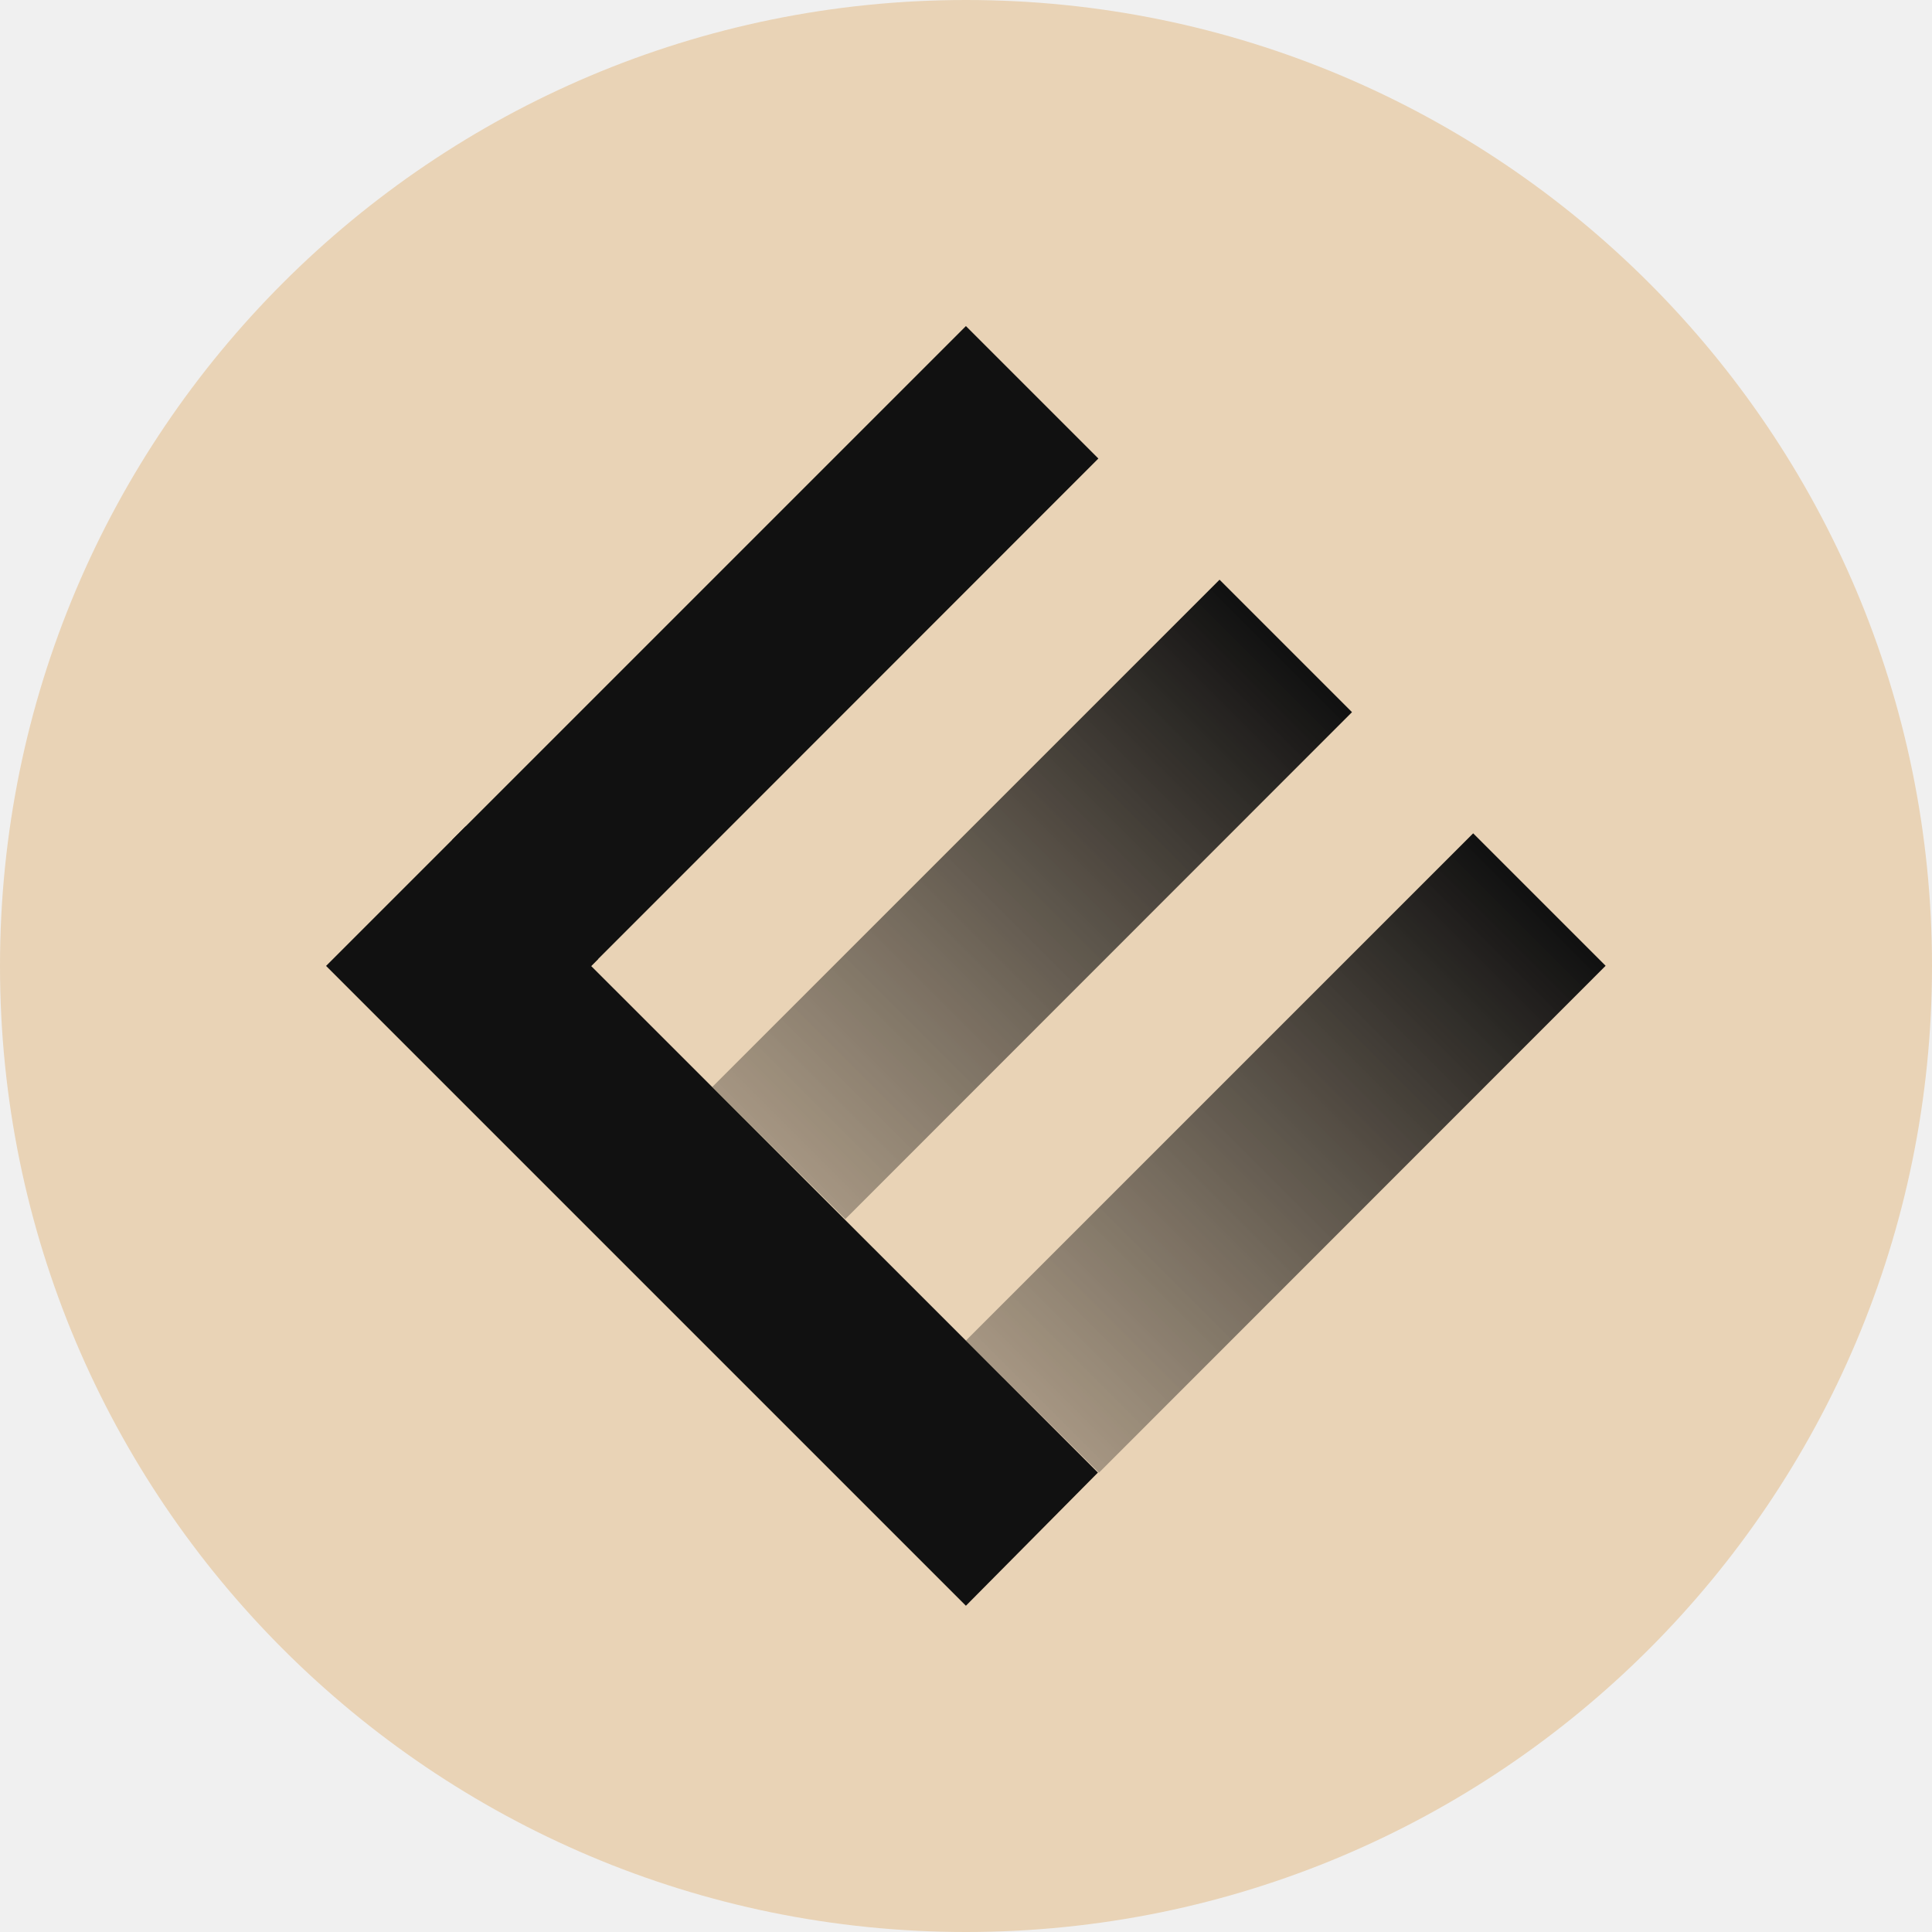
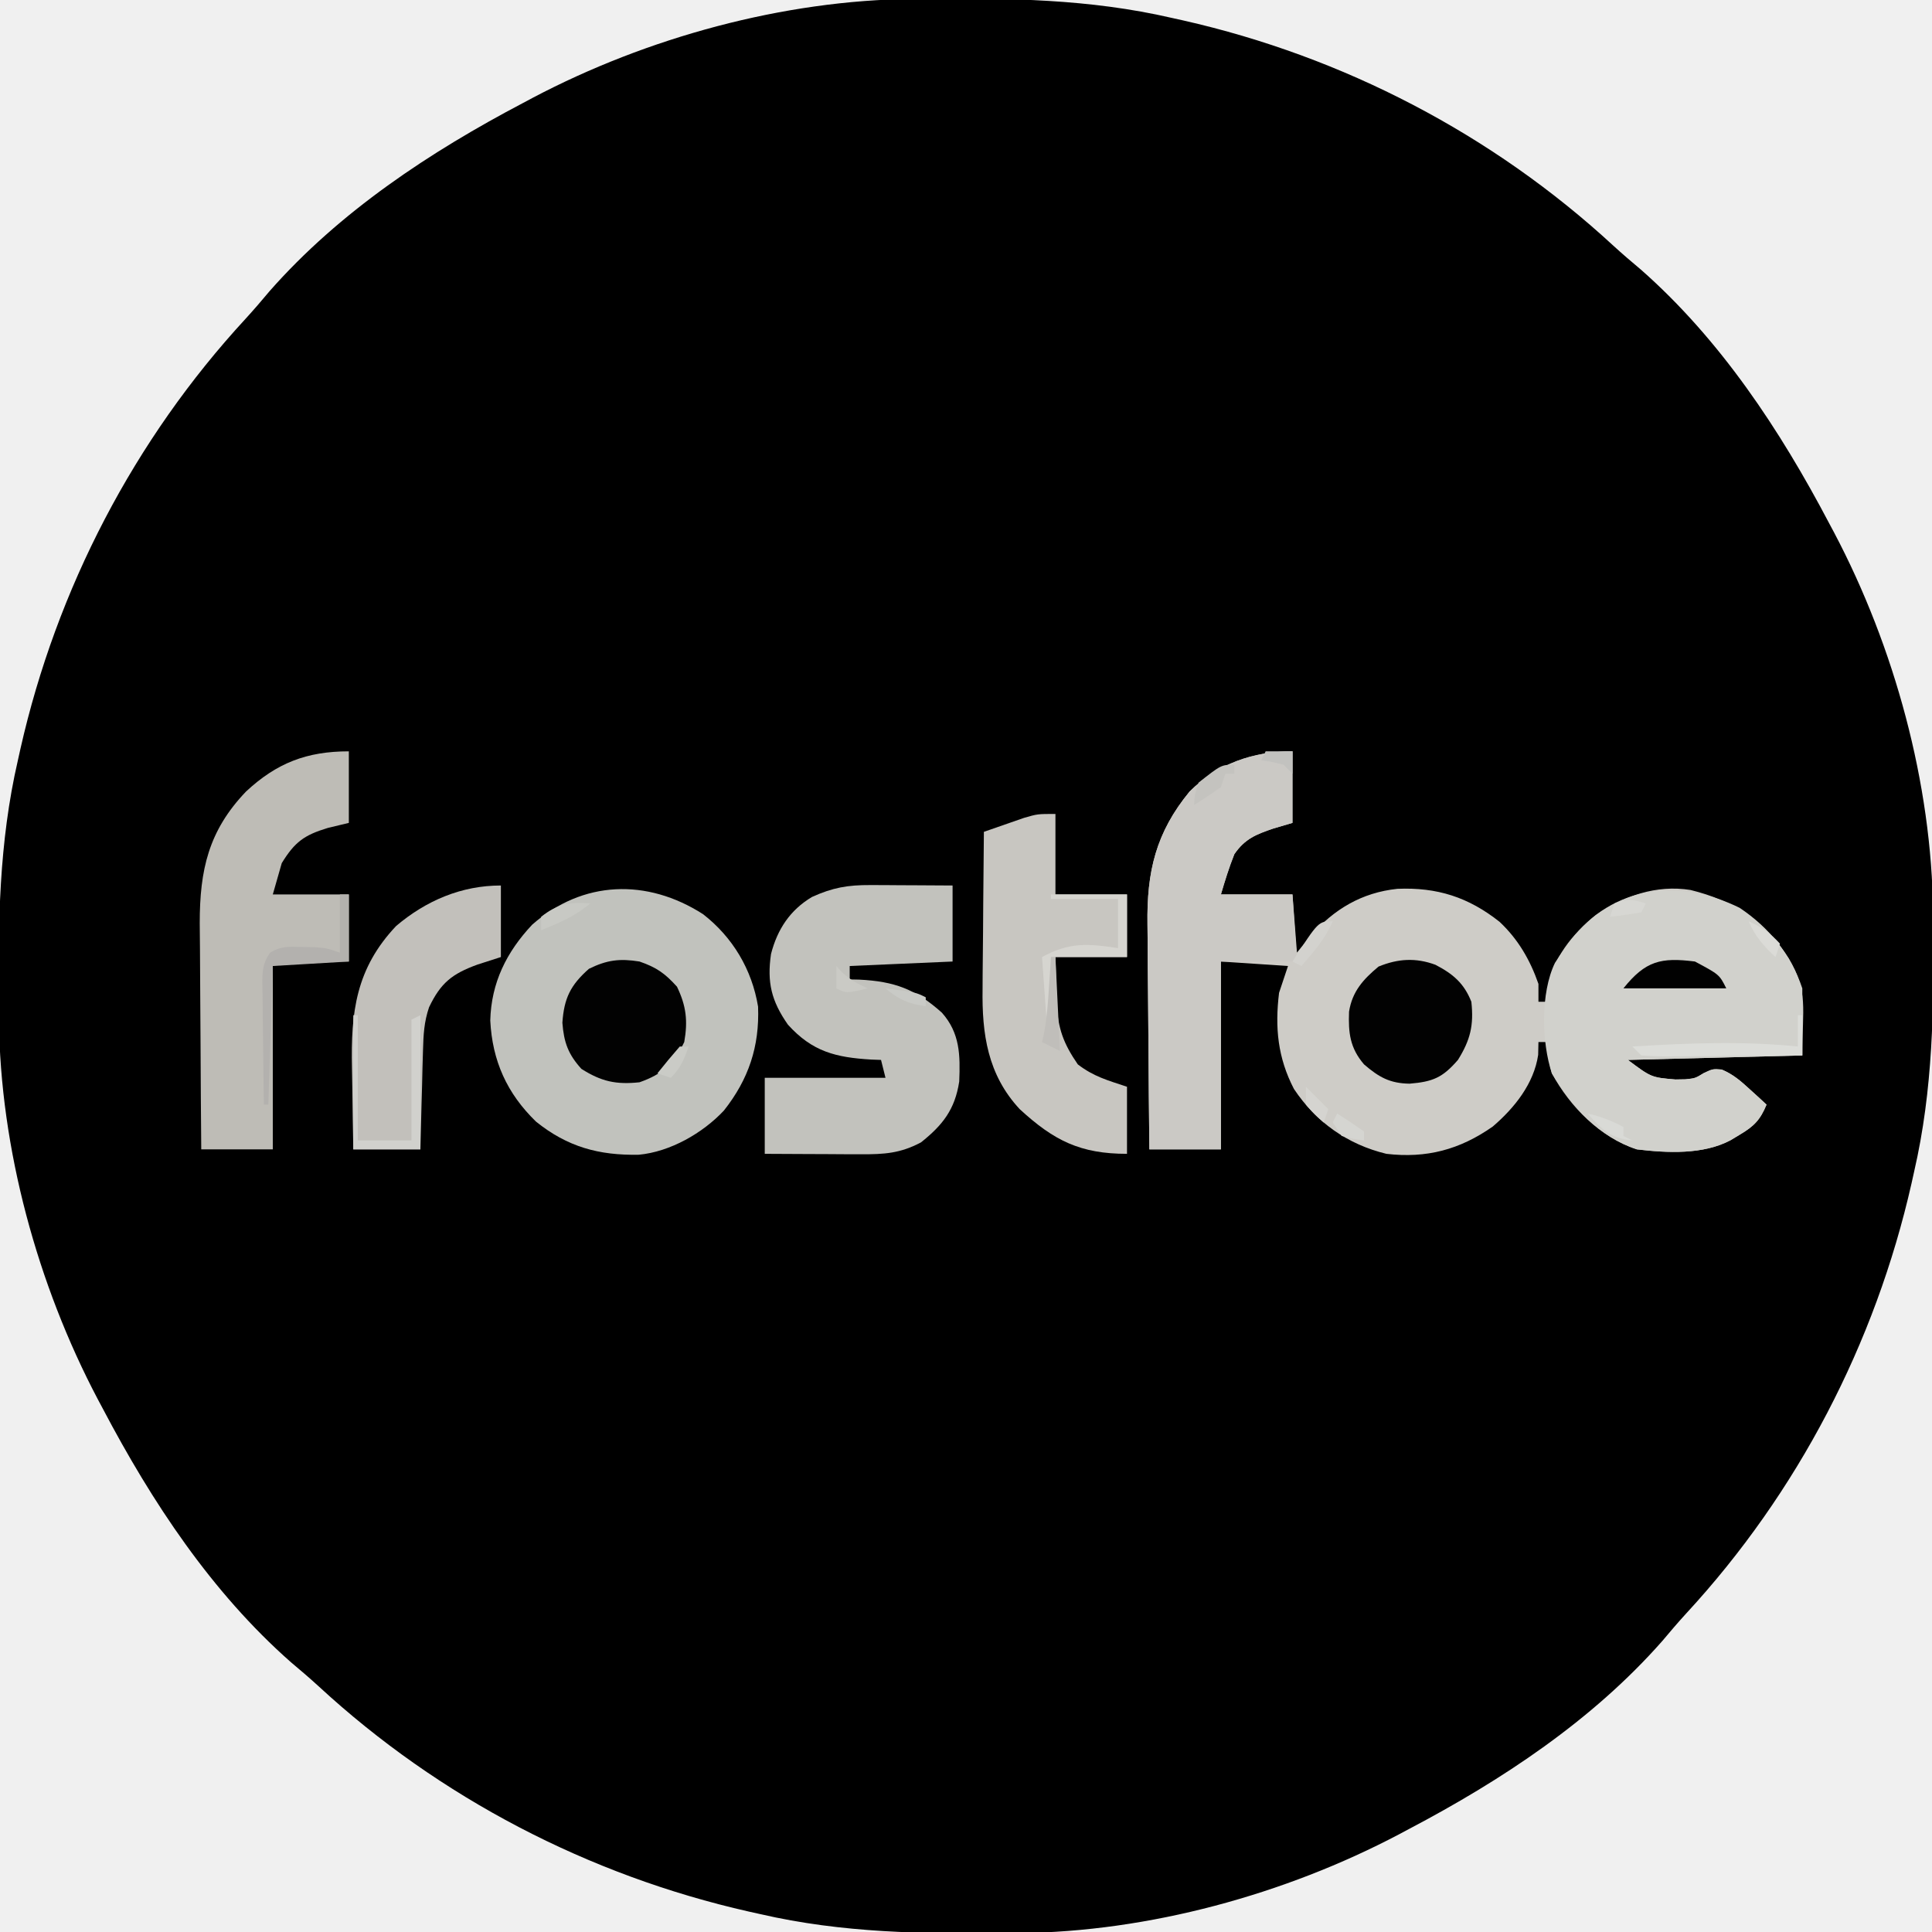
- <svg xmlns="http://www.w3.org/2000/svg" width="237" height="237" viewBox="0 0 237 237" fill="none">
-   <g clip-path="url(#clip0_20_52)">
-     <circle cx="118.5" cy="118.5" r="118.5" fill="#E9D3B6" />
-     <path d="M56.248 102.24L118.489 40L134.737 56.248L72.515 118.501L64.382 110.371L56.248 102.24Z" fill="#111111" />
-     <path d="M87.376 133.338L149.602 71.113L165.85 87.361L103.696 149.545L87.376 133.338Z" fill="url(#paint0_linear_20_52)" />
-     <path d="M118.489 164.451L180.714 102.225L196.963 118.474L134.808 180.658L118.489 164.451Z" fill="url(#paint1_linear_20_52)" />
-     <path d="M118.489 196.978L40 118.489L56.248 102.24L134.682 180.643L118.489 196.978Z" fill="#111111" />
-     <rect x="57.117" y="101.378" width="22.996" height="2.315" transform="rotate(45 57.1165 101.378)" fill="#111111" />
-   </g>
-   <defs>
-     <linearGradient id="paint0_linear_20_52" x1="19.344" y1="139.145" x2="118.1" y2="40.389" gradientUnits="userSpaceOnUse">
-       <stop stop-color="#E9D3B6" stop-opacity="0.75" />
-       <stop offset="1" stop-color="#111111" />
-     </linearGradient>
-     <linearGradient id="paint1_linear_20_52" x1="19.832" y1="138.657" x2="118.1" y2="40.389" gradientUnits="userSpaceOnUse">
-       <stop stop-color="#E9D3B6" stop-opacity="0.75" />
-       <stop offset="1" stop-color="#111111" />
-     </linearGradient>
-     <clipPath id="clip0_20_52">
-       <rect width="237" height="237" fill="white" />
-     </clipPath>
-   </defs>
+ <svg xmlns="http://www.w3.org/2000/svg" version="1.1" width="432" height="432">
+   <path d="M0 0 C0.854 -0.01 1.707 -0.019 2.587 -0.03 C21.401 -0.2 39.485 -0.015 57.91 4.238 C58.754 4.426 59.599 4.613 60.468 4.806 C96.288 12.906 129.67 30.268 156.652 55.168 C158.675 57.023 160.745 58.789 162.848 60.551 C180.615 76.195 193.973 96.441 204.91 117.238 C205.287 117.945 205.664 118.651 206.053 119.378 C219.517 144.924 227.874 175.399 228.148 204.328 C228.158 205.182 228.168 206.035 228.178 206.915 C228.349 225.729 228.163 243.813 223.91 262.238 C223.723 263.082 223.536 263.927 223.343 264.796 C215.243 300.616 197.88 333.998 172.98 360.98 C171.126 363.003 169.36 365.073 167.598 367.176 C151.954 384.943 131.708 398.302 110.91 409.238 C110.204 409.615 109.498 409.992 108.77 410.381 C83.224 423.845 52.75 432.202 23.82 432.477 C22.967 432.486 22.113 432.496 21.234 432.506 C2.419 432.677 -15.665 432.492 -34.09 428.238 C-34.934 428.051 -35.778 427.864 -36.648 427.671 C-72.468 419.571 -105.85 402.209 -132.832 377.309 C-134.855 375.454 -136.925 373.688 -139.027 371.926 C-156.795 356.282 -170.153 336.036 -181.09 315.238 C-181.467 314.532 -181.844 313.826 -182.232 313.098 C-195.696 287.552 -204.054 257.078 -204.328 228.148 C-204.343 226.868 -204.343 226.868 -204.358 225.562 C-204.528 206.747 -204.343 188.663 -200.09 170.238 C-199.903 169.394 -199.715 168.55 -199.522 167.68 C-191.423 131.86 -174.06 98.478 -149.16 71.496 C-147.306 69.474 -145.539 67.403 -143.777 65.301 C-128.133 47.533 -107.887 34.175 -87.09 23.238 C-86.384 22.861 -85.677 22.484 -84.95 22.096 C-59.404 8.632 -28.929 0.275 0 0 Z " fill="#000000" transform="translate(204.0898,-0.2382812)" />
+   <path d="M0 0 C0 5.28 0 10.56 0 16 C-1.403 16.413 -2.805 16.825 -4.25 17.25 C-8.118 18.572 -10.626 19.53 -13 23 C-14.183 25.973 -15.095 28.922 -16 32 C-10.72 32 -5.44 32 0 32 C0.495 38.435 0.495 38.435 1 45 C2.011 43.763 3.021 42.525 4.062 41.25 C9.262 35.317 15.477 31.577 23.469 30.742 C32.332 30.369 39.345 32.606 46.312 38.125 C50.462 42.022 53.132 46.637 55 52 C55 53.32 55 54.64 55 56 C55.66 56 56.32 56 57 56 C57.041 55.031 57.083 54.061 57.125 53.062 C58.127 46.284 62.596 40.829 67.812 36.625 C74.091 32.32 81.334 29.782 89 31 C98.643 33.375 105.536 37.879 110.938 46.25 C115.416 53.841 114 57.404 114 68 C101.13 68.33 88.26 68.66 75 69 C80.23 72.914 80.23 72.914 85.625 73.375 C86.727 73.356 86.727 73.356 87.852 73.336 C90.059 73.112 90.059 73.112 92.023 71.914 C94 71 94 71 95.984 71.152 C98.539 72.227 100.211 73.693 102.25 75.562 C102.956 76.203 103.663 76.844 104.391 77.504 C105.187 78.244 105.187 78.244 106 79 C104.608 82.383 103.197 83.837 100.062 85.688 C99.373 86.104 98.683 86.52 97.973 86.949 C91.83 90.221 83.8 89.815 77 89 C68.781 86.312 62.088 79.524 58 72 C57.358 69.597 57.153 67.501 57 65 C56.34 65 55.68 65 55 65 C54.979 65.949 54.959 66.897 54.938 67.875 C53.981 74.336 49.63 79.745 44.781 83.902 C37.4 89.072 29.962 91.046 21 90 C12.3 87.892 5.294 82.941 0.328 75.492 C-3.296 68.508 -3.948 61.77 -3 54 C-2.34 52.02 -1.68 50.04 -1 48 C-5.95 47.67 -10.9 47.34 -16 47 C-16 60.86 -16 74.72 -16 89 C-21.28 89 -26.56 89 -32 89 C-32.091 80.959 -32.164 72.917 -32.207 64.876 C-32.228 61.14 -32.256 57.406 -32.302 53.671 C-32.346 50.059 -32.369 46.448 -32.38 42.836 C-32.387 41.466 -32.401 40.095 -32.423 38.725 C-32.603 26.935 -30.559 18.168 -22.992 8.977 C-16.695 2.729 -8.712 0 0 0 Z " fill="#CECCC7" transform="translate(289,168)" />
+   <path d="M0 0 C6.639 5.152 10.951 12.381 12.316 20.688 C12.66 29.592 10.198 36.935 4.684 43.91 C-0.057 48.979 -7.346 53.143 -14.355 53.801 C-23.283 53.971 -30.311 52.049 -37.336 46.398 C-43.832 40.094 -47.117 32.803 -47.566 23.785 C-47.348 15.33 -43.929 8.465 -38.191 2.355 C-26.88 -7.586 -12.53 -8.018 0 0 Z " fill="#C1C2BD" transform="translate(157.1914,204.4023)" />
+   <path d="M0 0 C6.618 4.431 11.475 10.424 14 18 C14 22.95 14 27.9 14 33 C1.13 33.33 -11.74 33.66 -25 34 C-19.77 37.914 -19.77 37.914 -14.375 38.375 C-13.64 38.362 -12.905 38.349 -12.148 38.336 C-9.941 38.112 -9.941 38.112 -7.977 36.914 C-6 36 -6 36 -4.016 36.152 C-1.461 37.227 0.211 38.693 2.25 40.562 C3.31 41.523 3.31 41.523 4.391 42.504 C5.187 43.244 5.187 43.244 6 44 C4.608 47.383 3.197 48.837 0.062 50.688 C-0.627 51.104 -1.317 51.52 -2.027 51.949 C-8.17 55.221 -16.2 54.815 -23 54 C-31.487 51.225 -37.422 44.431 -42 37 C-44.305 30.085 -44.56 19.017 -41.312 12.312 C-40.199 10.566 -40.199 10.566 -39 9 C-38.615 8.452 -38.229 7.904 -37.832 7.34 C-28.318 -5.191 -13.355 -6.599 0 0 Z " fill="#D1D1CC" transform="translate(389,203)" />
+   <path d="M0 0 C1.605 0.005 1.605 0.005 3.242 0.01 C4.353 0.018 5.465 0.027 6.609 0.035 C8.299 0.042 8.299 0.042 10.023 0.049 C12.802 0.061 15.581 0.079 18.359 0.098 C18.359 5.708 18.359 11.318 18.359 17.098 C10.769 17.428 3.179 17.758 -4.641 18.098 C-4.641 19.088 -4.641 20.078 -4.641 21.098 C-3.589 21.119 -3.589 21.119 -2.516 21.141 C5.399 21.539 10.088 23.285 15.961 28.527 C20.022 33.088 20.088 38.02 19.844 43.934 C18.888 50.176 16.151 53.671 11.297 57.535 C6.671 59.996 3.075 60.219 -2.156 60.195 C-4.032 60.19 -4.032 60.19 -5.945 60.186 C-7.898 60.173 -7.898 60.173 -9.891 60.16 C-11.867 60.153 -11.867 60.153 -13.883 60.146 C-17.135 60.135 -20.388 60.117 -23.641 60.098 C-23.641 54.488 -23.641 48.878 -23.641 43.098 C-14.731 43.098 -5.821 43.098 3.359 43.098 C3.029 41.778 2.699 40.458 2.359 39.098 C1.29 39.059 1.29 39.059 0.199 39.02 C-7.719 38.551 -12.966 37.283 -18.453 31.223 C-22.159 25.928 -23.167 21.734 -22.238 15.406 C-20.808 9.883 -18 5.603 -13.078 2.66 C-8.461 0.562 -5.065 -0.027 0 0 Z " fill="#C2C2BD" transform="translate(194.6406,197.9023)" />
+   <path d="M0 0 C0 5.28 0 10.56 0 16 C-2.32 16.557 -2.32 16.557 -4.688 17.125 C-10.009 18.736 -12.09 20.272 -15 25 C-15.66 27.31 -16.32 29.62 -17 32 C-11.39 32 -5.78 32 0 32 C0 36.95 0 41.9 0 47 C-5.61 47 -11.22 47 -17 47 C-17 60.86 -17 74.72 -17 89 C-22.28 89 -27.56 89 -33 89 C-33.068 81.219 -33.123 73.439 -33.155 65.658 C-33.171 62.044 -33.192 58.43 -33.226 54.816 C-33.259 51.322 -33.277 47.827 -33.285 44.332 C-33.293 42.366 -33.316 40.399 -33.34 38.433 C-33.342 26.498 -31.368 17.753 -23 9 C-16.123 2.585 -9.371 0 0 0 Z " fill="#BEBCB6" transform="translate(78,168)" />
+   <path d="M0 0 C0 5.28 0 10.56 0 16 C-1.403 16.413 -2.805 16.825 -4.25 17.25 C-8.118 18.572 -10.626 19.53 -13 23 C-14.183 25.973 -15.095 28.922 -16 32 C-10.72 32 -5.44 32 0 32 C0.495 39.425 0.495 39.425 1 47 C-4.61 47 -10.22 47 -16 47 C-16 60.86 -16 74.72 -16 89 C-21.28 89 -26.56 89 -32 89 C-32.091 80.959 -32.164 72.917 -32.207 64.876 C-32.228 61.14 -32.256 57.406 -32.302 53.671 C-32.346 50.059 -32.369 46.448 -32.38 42.836 C-32.387 41.466 -32.401 40.095 -32.423 38.725 C-32.603 26.935 -30.559 18.168 -22.992 8.977 C-16.695 2.729 -8.712 0 0 0 Z " fill="#CBC9C5" transform="translate(289,168)" />
+   <path d="M0 0 C0 5.94 0 11.88 0 18 C5.28 18 10.56 18 16 18 C16 22.62 16 27.24 16 32 C10.72 32 5.44 32 0 32 C0.061 34.69 0.148 37.374 0.25 40.062 C0.264 40.815 0.278 41.567 0.293 42.342 C0.536 47.957 1.805 51.356 5 56 C8.587 58.737 11.556 59.519 16 61 C16 65.95 16 70.9 16 76 C5.573 76 -0.344 73.056 -8 66 C-15.155 58.295 -16.457 49.223 -16.293 39.059 C-16.289 38.05 -16.284 37.042 -16.28 36.003 C-16.263 32.814 -16.226 29.626 -16.188 26.438 C-16.172 24.262 -16.159 22.087 -16.146 19.912 C-16.114 14.608 -16.064 9.304 -16 4 C-14.086 3.326 -12.169 2.661 -10.25 2 C-9.183 1.629 -8.115 1.258 -7.016 0.875 C-4 0 -4 0 0 0 Z " fill="#C8C6C1" transform="translate(236,182)" />
+   <path d="M0 0 C0 5.28 0 10.56 0 16 C-1.732 16.557 -3.465 17.114 -5.25 17.688 C-10.9 19.747 -13.459 21.766 -16.064 27.233 C-17.18 30.531 -17.322 33.353 -17.414 36.832 C-17.453 38.124 -17.491 39.417 -17.531 40.748 C-17.563 42.103 -17.594 43.458 -17.625 44.812 C-17.663 46.187 -17.702 47.561 -17.742 48.936 C-17.836 52.29 -17.919 55.645 -18 59 C-22.95 59 -27.9 59 -33 59 C-33.093 54.482 -33.172 49.968 -33.22 45.45 C-33.24 43.918 -33.267 42.386 -33.302 40.854 C-33.581 28.262 -32.397 18.548 -23.418 9.047 C-16.697 3.357 -8.794 0 0 0 Z " fill="#C2C0BB" transform="translate(112,198)" />
+   <path d="M0 0 C3.812 1.32 5.669 2.634 8.375 5.625 C10.455 9.945 10.827 13.289 10 18 C7.633 22.916 5.14 25.186 0 27 C-5.235 27.561 -8.556 26.828 -13 24 C-15.943 20.753 -16.918 18.086 -17.25 13.688 C-16.878 8.203 -15.431 5.265 -11.312 1.625 C-7.269 -0.359 -4.413 -0.715 0 0 Z " fill="#020202" transform="translate(143,215)" />
+   <path d="M0 0 C3.95 2.054 6.399 4.136 8.035 8.273 C8.608 13.523 7.817 16.803 5.035 21.273 C1.634 25.206 -0.534 26.156 -5.777 26.586 C-10.161 26.521 -12.611 25.16 -15.965 22.273 C-19.127 18.584 -19.489 15.195 -19.316 10.488 C-18.596 5.948 -16.143 3.255 -12.715 0.398 C-8.365 -1.381 -4.385 -1.621 0 0 Z " fill="#020202" transform="translate(320.9648,215.7266)" />
+   <path d="M0 0 C0.66 0 1.32 0 2 0 C2 4.95 2 9.9 2 15 C-6.415 15.495 -6.415 15.495 -15 16 C-15.33 26.23 -15.66 36.46 -16 47 C-16.33 47 -16.66 47 -17 47 C-17.074 42.498 -17.129 37.996 -17.165 33.493 C-17.18 31.961 -17.2 30.43 -17.226 28.898 C-17.263 26.696 -17.28 24.495 -17.293 22.293 C-17.308 21.608 -17.324 20.924 -17.34 20.219 C-17.341 17.349 -17.318 15.454 -15.644 13.065 C-13.238 11.506 -11.336 11.674 -8.5 11.75 C-7.541 11.765 -6.582 11.781 -5.594 11.797 C-3 12 -3 12 0 13 C0 8.71 0 4.42 0 0 Z " fill="#B3B1AE" transform="translate(76,200)" />
+   <path d="M0 0 C5.463 2.927 5.463 2.927 7 6 C-0.59 6 -8.18 6 -16 6 C-11.051 -0.186 -7.56 -0.966 0 0 Z " fill="#010101" transform="translate(379,215)" />
+   <path d="M0 0 C0.33 0 0.66 0 1 0 C1 9.24 1 18.48 1 28 C4.96 28 8.92 28 13 28 C13 19.09 13 10.18 13 1 C13.66 0.67 14.32 0.34 15 0 C15 9.9 15 19.8 15 30 C10.05 30 5.1 30 0 30 C0 20.1 0 10.2 0 0 Z " fill="#D1D1CD" transform="translate(79,227)" />
+   <path d="M0 0 C5.61 0 11.22 0 17 0 C17 4.62 17 9.24 17 14 C11.39 14 5.78 14 0 14 C0 18.62 0 23.24 0 28 C-0.33 28 -0.66 28 -1 28 C-1.33 23.38 -1.66 18.76 -2 14 C4.139 10.664 8.116 10.963 15 12 C15 8.37 15 4.74 15 1 C10.05 1 5.1 1 0 1 C0 0.67 0 0.34 0 0 Z " fill="#D6D5D0" transform="translate(235,200)" />
+   <path d="M0 0 C0.33 0 0.66 0 1 0 C1 2.97 1 5.94 1 9 C-4.09 9.049 -9.18 9.086 -14.271 9.11 C-16.003 9.12 -17.736 9.134 -19.468 9.151 C-21.955 9.175 -24.442 9.186 -26.93 9.195 C-27.707 9.206 -28.484 9.216 -29.285 9.227 C-31.191 9.227 -33.097 9.122 -35 9 C-35.66 8.34 -36.32 7.68 -37 7 C-24.568 6.249 -12.41 5.744 0 7 C0 4.69 0 2.38 0 0 Z " fill="#DCDDD9" transform="translate(402,227)" />
+   <path d="M0 0 C0.33 0 0.66 0 1 0 C1.33 6.93 1.66 13.86 2 21 C0.68 20.34 -0.64 19.68 -2 19 C-1.847 18.326 -1.693 17.652 -1.535 16.957 C-0.915 13.531 -0.665 10.161 -0.438 6.688 C-0.354 5.433 -0.27 4.179 -0.184 2.887 C-0.123 1.934 -0.062 0.981 0 0 Z " fill="#C0BEBA" transform="translate(235,214)" />
+   <path d="M0 0 C-1.668 3.941 -4.227 6.789 -7 10 C-7.66 9.67 -8.32 9.34 -9 9 C-3.2 0 -3.2 0 0 0 Z " fill="#D3D2CE" transform="translate(298,206)" />
+   <path d="M0 0 C0 0.66 0 1.32 0 2 C-0.66 2 -1.32 2 -2 2 C-2.33 2.99 -2.66 3.98 -3 5 C-4.956 6.397 -6.954 7.738 -9 9 C-8.875 6.75 -8.875 6.75 -8 4 C-2.919 0 -2.919 0 0 0 Z " fill="#C4C3BF" transform="translate(276,171)" />
+   <path d="M0 0 C-3.41 2.865 -6.907 4.347 -11 6 C-11 5.01 -11 4.02 -11 3 C-7.335 0.09 -4.606 -0.321 0 0 Z " fill="#C8C9C4" transform="translate(132,202)" />
+   <path d="M0 0 C2.929 0.628 5.361 1.586 8 3 C8 3.66 8 4.32 8 5 C8.66 5.33 9.32 5.66 10 6 C5.167 5.586 3.173 3.536 0 0 Z " fill="#D9DAD6" transform="translate(355,249)" />
+   <path d="M0 0 C1.65 1.65 3.3 3.3 5 5 C4.67 5.99 4.34 6.98 4 8 C2 6.25 2 6.25 0 4 C0 2.68 0 1.36 0 0 Z " fill="#D5D4D0" transform="translate(292,243)" />
+   <path d="M0 0 C6.75 0.875 6.75 0.875 9 2 C9 2.66 9 3.32 9 4 C5.179 3.469 2.938 2.503 0 0 Z " fill="#C9CAC6" transform="translate(198,221)" />
+   <path d="M0 0 C0.412 0.454 0.825 0.907 1.25 1.375 C3.064 3.06 4.753 3.993 7 5 C2.25 6.125 2.25 6.125 0 5 C0 3.35 0 1.7 0 0 Z " fill="#CACAC5" transform="translate(187,216)" />
+   <path d="M0 0 C2.884 1.293 4.872 2.659 7 5 C6.67 5.99 6.34 6.98 6 8 C3.333 5.51 1.443 3.366 0 0 Z " fill="#DBDBD7" transform="translate(391,206)" />
+   <path d="M0 0 C0.66 0 1.32 0 2 0 C0.926 2.915 0.222 4.778 -2 7 C-2.99 6.67 -3.98 6.34 -5 6 C-3.384 3.959 -1.714 1.959 0 0 Z " fill="#CACBC6" transform="translate(152,234)" />
+   <path d="M0 0 C2.038 1.274 4.039 2.611 6 4 C6 4.66 6 5.32 6 6 C3.625 5.688 3.625 5.688 1 5 C0.34 4.01 -0.32 3.02 -1 2 C-0.67 1.34 -0.34 0.68 0 0 Z " fill="#D5D5D1" transform="translate(299,249)" />
+   <path d="M0 0 C-0.33 0.66 -0.66 1.32 -1 2 C-3.322 2.407 -5.657 2.744 -8 3 C-7.67 2.01 -7.34 1.02 -7 0 C-3.867 -1.044 -3.01 -0.934 0 0 Z " fill="#D7D7D3" transform="translate(368,202)" />
+   <path d="M0 0 C1.98 0 3.96 0 6 0 C6 1.65 6 3.3 6 5 C5.34 4.34 4.68 3.68 4 3 C1.429 2.352 1.429 2.352 -1 2 C-0.67 1.34 -0.34 0.68 0 0 Z " fill="#C2C2BF" transform="translate(283,168)" />
</svg>
